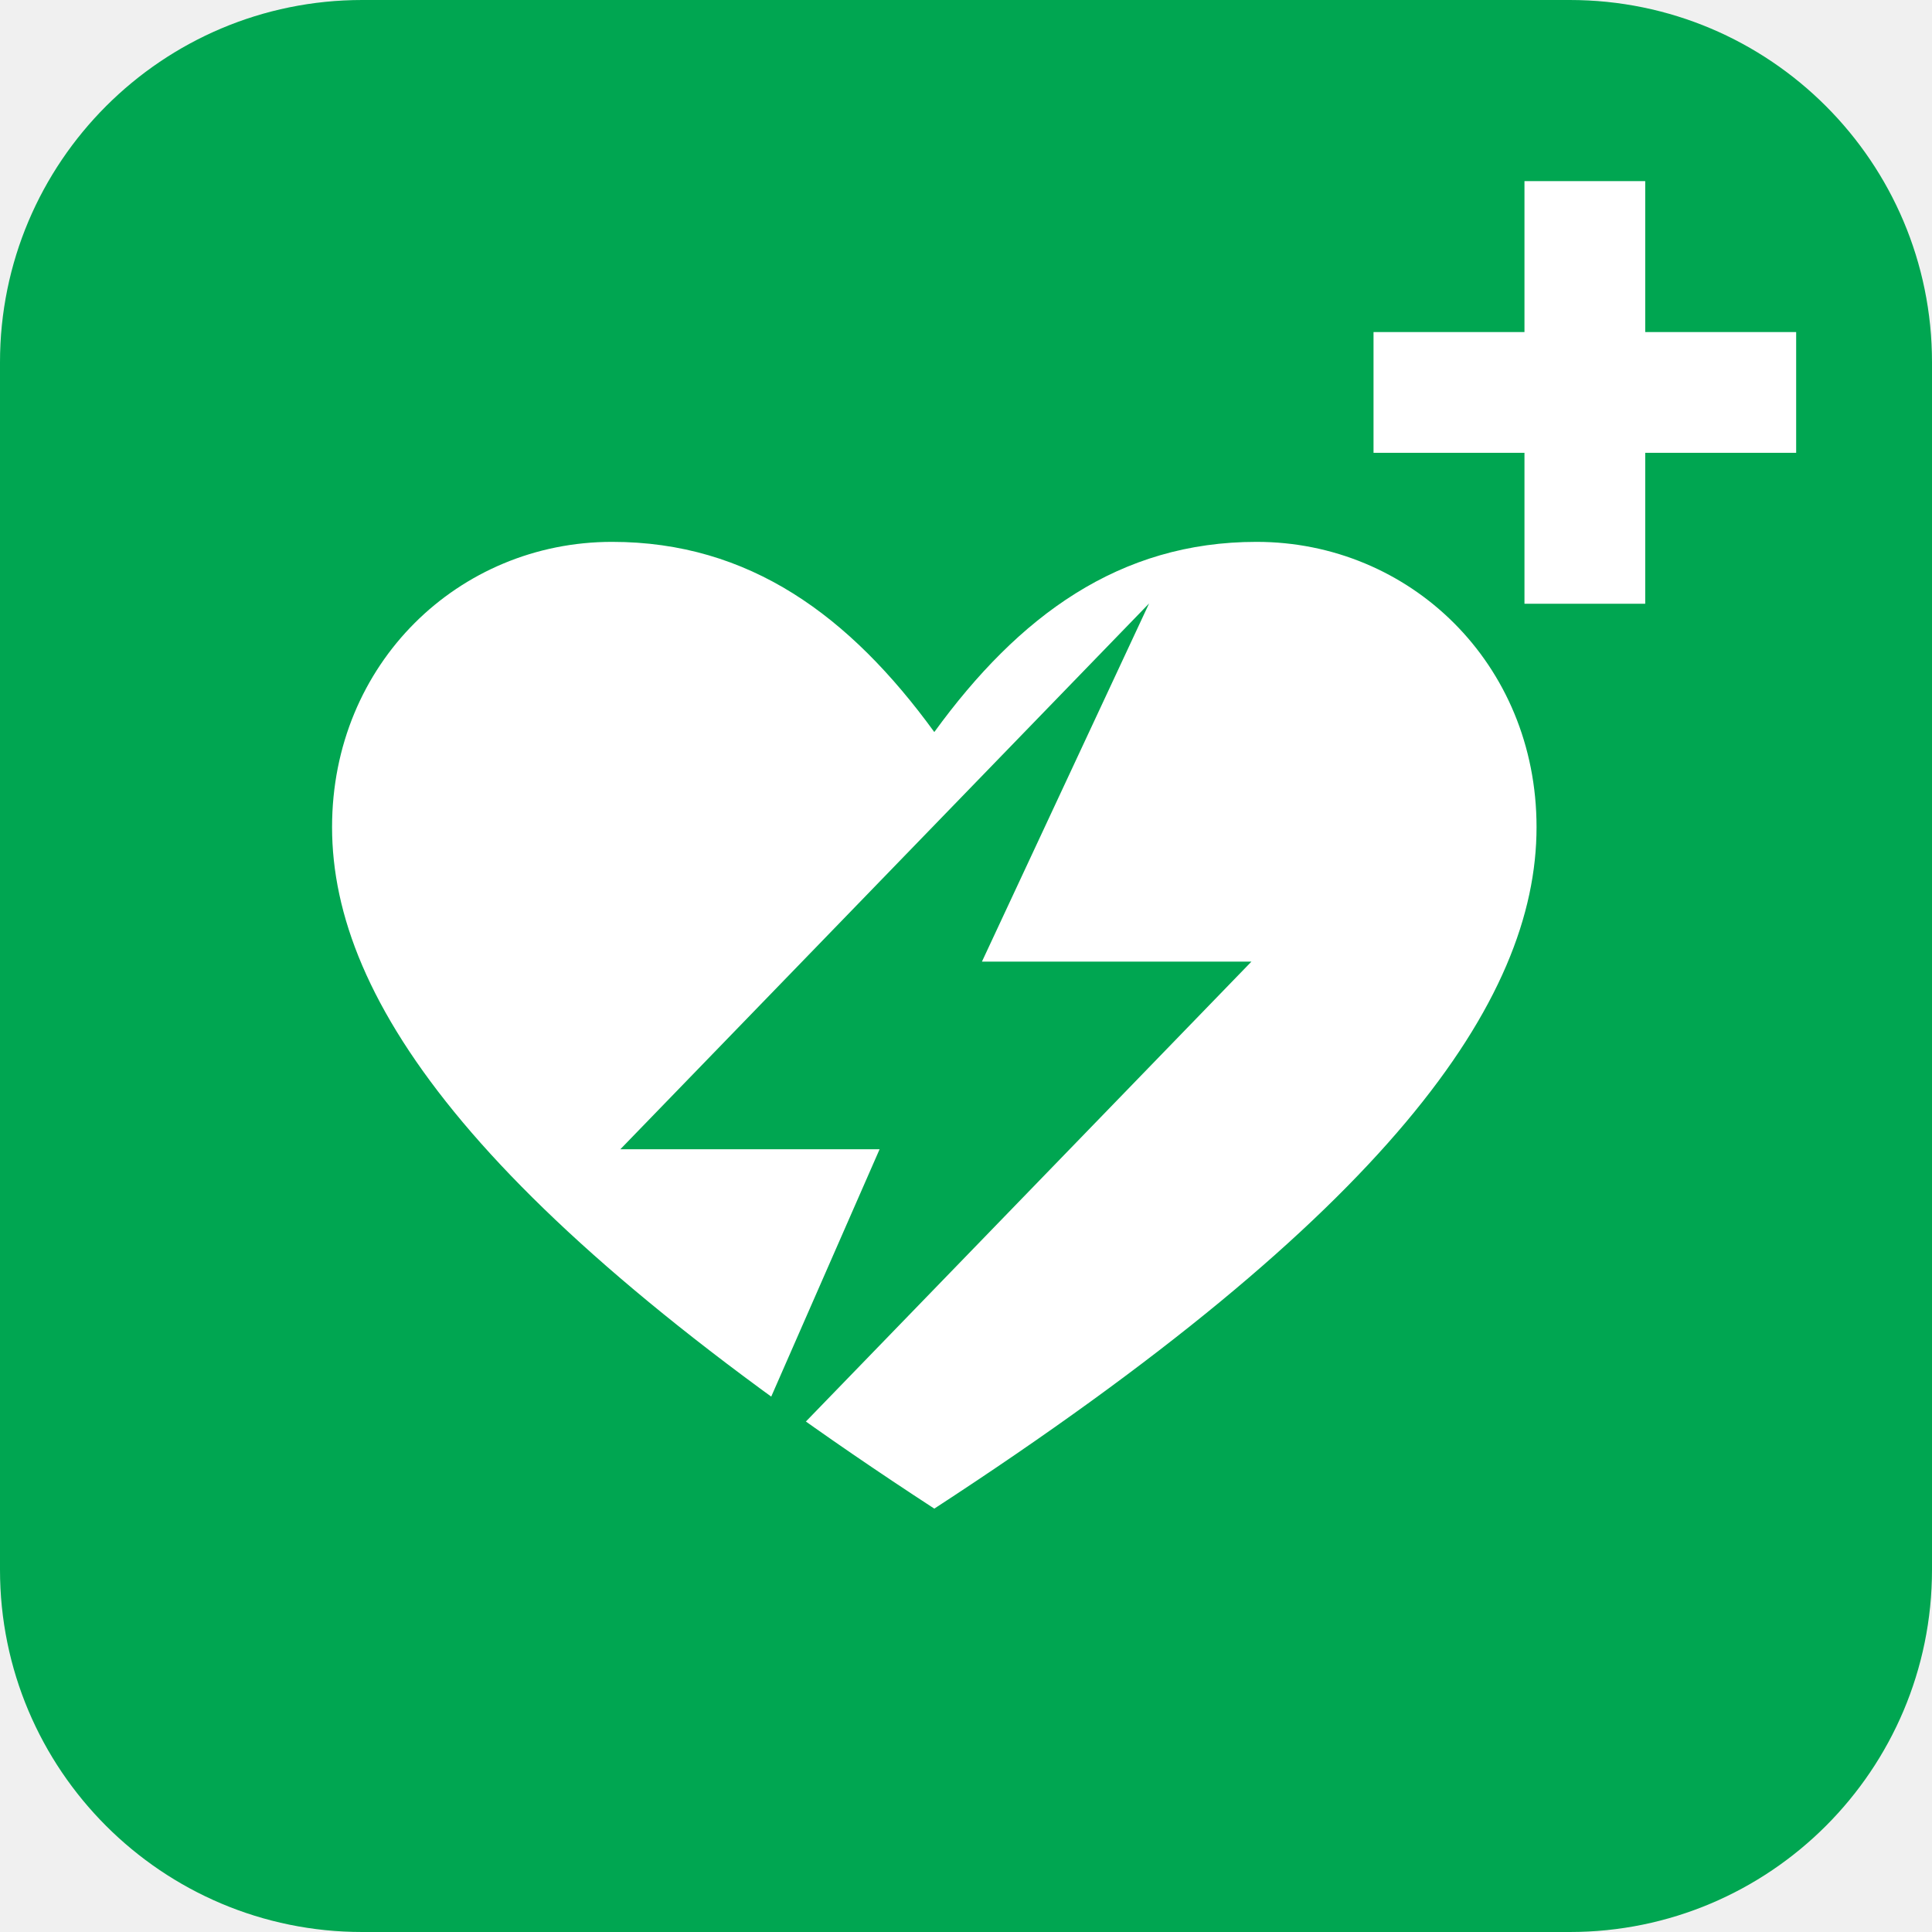
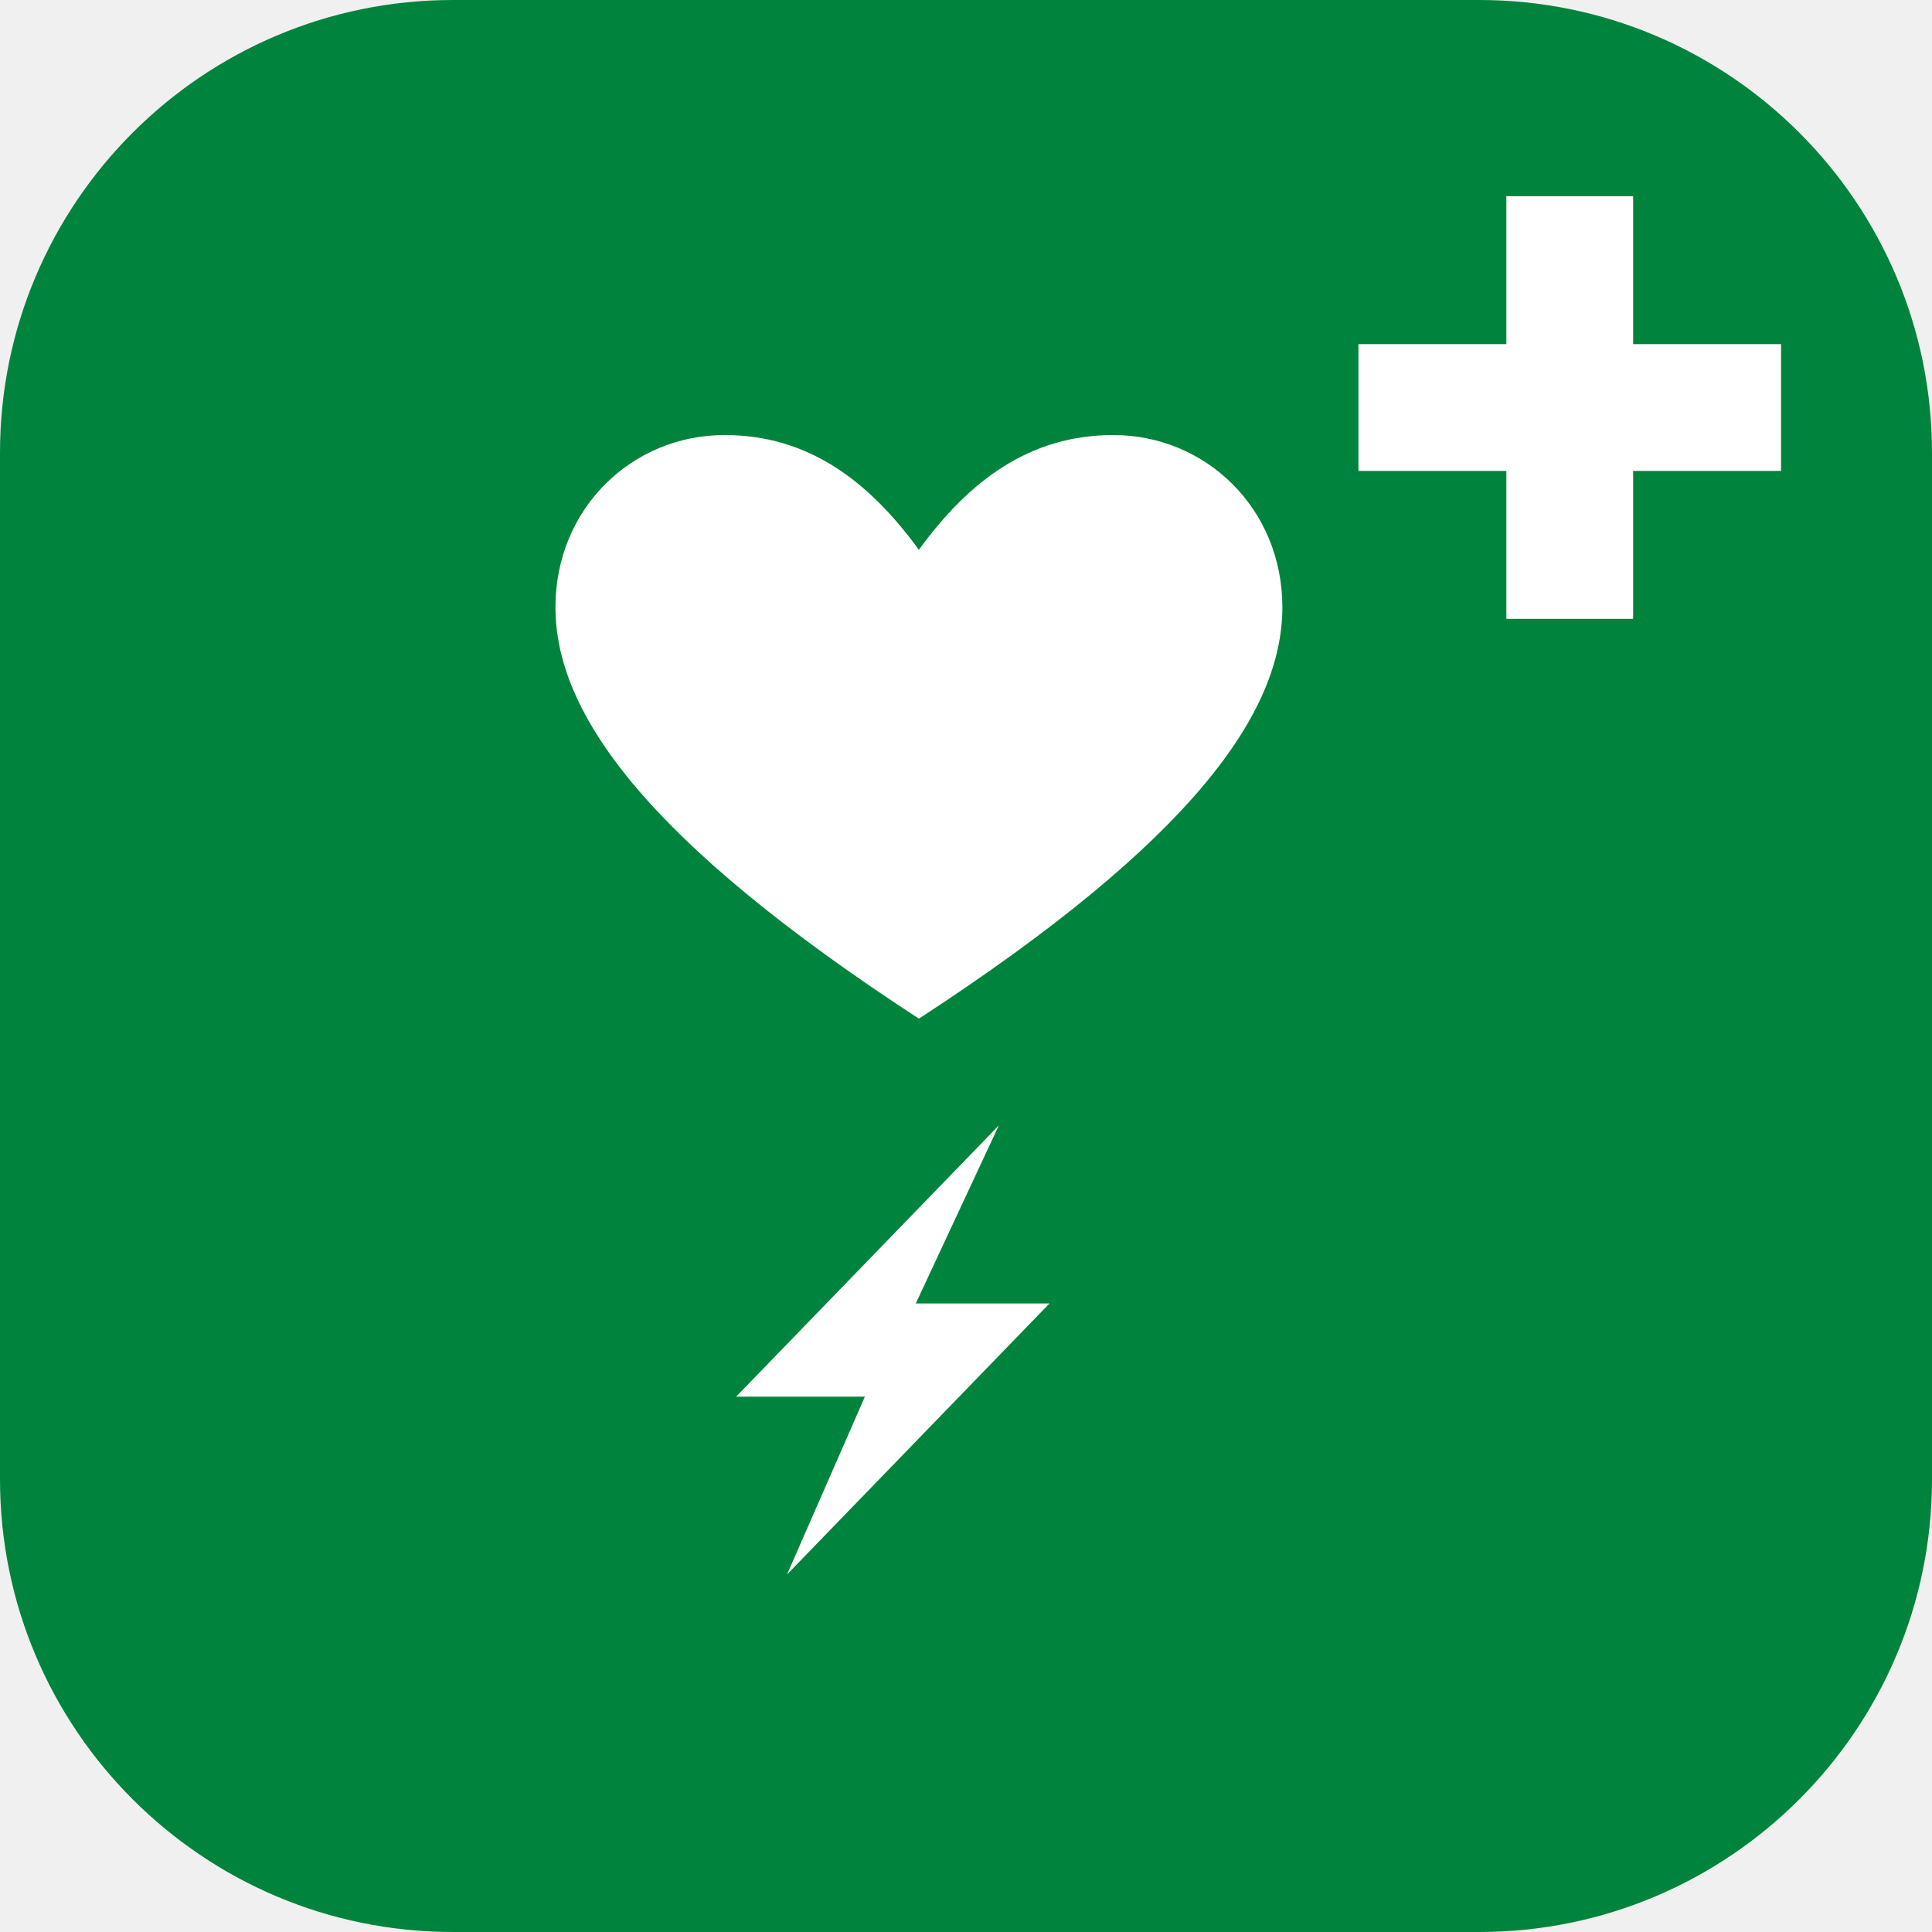
<svg xmlns="http://www.w3.org/2000/svg" viewBox="0 0 64 64" width="256" height="256" role="img" aria-label="AED — defibrylator">
-   <rect width="64" height="64" rx="12" fill="#00A651" />
-   <path fill="#fff" transform="translate(-25.05 -3.4) scale(1.75)" d="M32 30.5c-8.6-5.6-11.4-9.6-11.4-12.9 0-3.1 2.4-5.4 5.3-5.4 2.6 0 4.5 1.4 6.1 3.6 1.6-2.2 3.5-3.6 6.1-3.6 2.9 0 5.3 2.3 5.3 5.4 0 3.3-2.8 7.3-11.4 12.9z" />
-   <path fill="#00A651" transform="translate(-6.57 -17.3) scale(1.13)" d="M39.5 33 24 49h7.6L27 59.5l15.5-16h-7.9L39.5 33z" />
-   <path fill="#fff" d="M50.5 6h4v5h5v4h-5v5h-4v-5h-5v-4h5z" />
+   <path fill="#00843D" d="M15 0L49 0C57.28 0 64 6.72 64 15L64 49C64 57.28 57.28 64 49 64L15 64C6.72 64 0 57.28 0 49L0 15C0 6.72 6.72 0 15 0Z" />
+   <g transform="translate(27 35) scale(.86) translate(-28 -34)">
+     <path fill="#FFFFFF" d="M32 32.54C21.44 25.66 18 20.75 18 16.69C18 12.89 20.95 10.06 24.51 10.06C27.7 10.06 30.03 11.78 32 14.48C33.96 11.78 36.3 10.06 39.49 10.06C43.05 10.06 46 12.89 46 16.69C46 20.75 42.56 25.66 32 32.54ZM35.08 36.65L24.96 47.1L29.92 47.1L26.92 53.95L37.03 43.51L31.88 43.51L35.08 36.65Z" />
+   </g>
+   <path fill="#FFFFFF" d="M49.9 6.5h4.2v4.9h4.9v4.2h-4.9v4.9h-4.2v-4.9H45v-4.2h4.9z" />
</svg>
